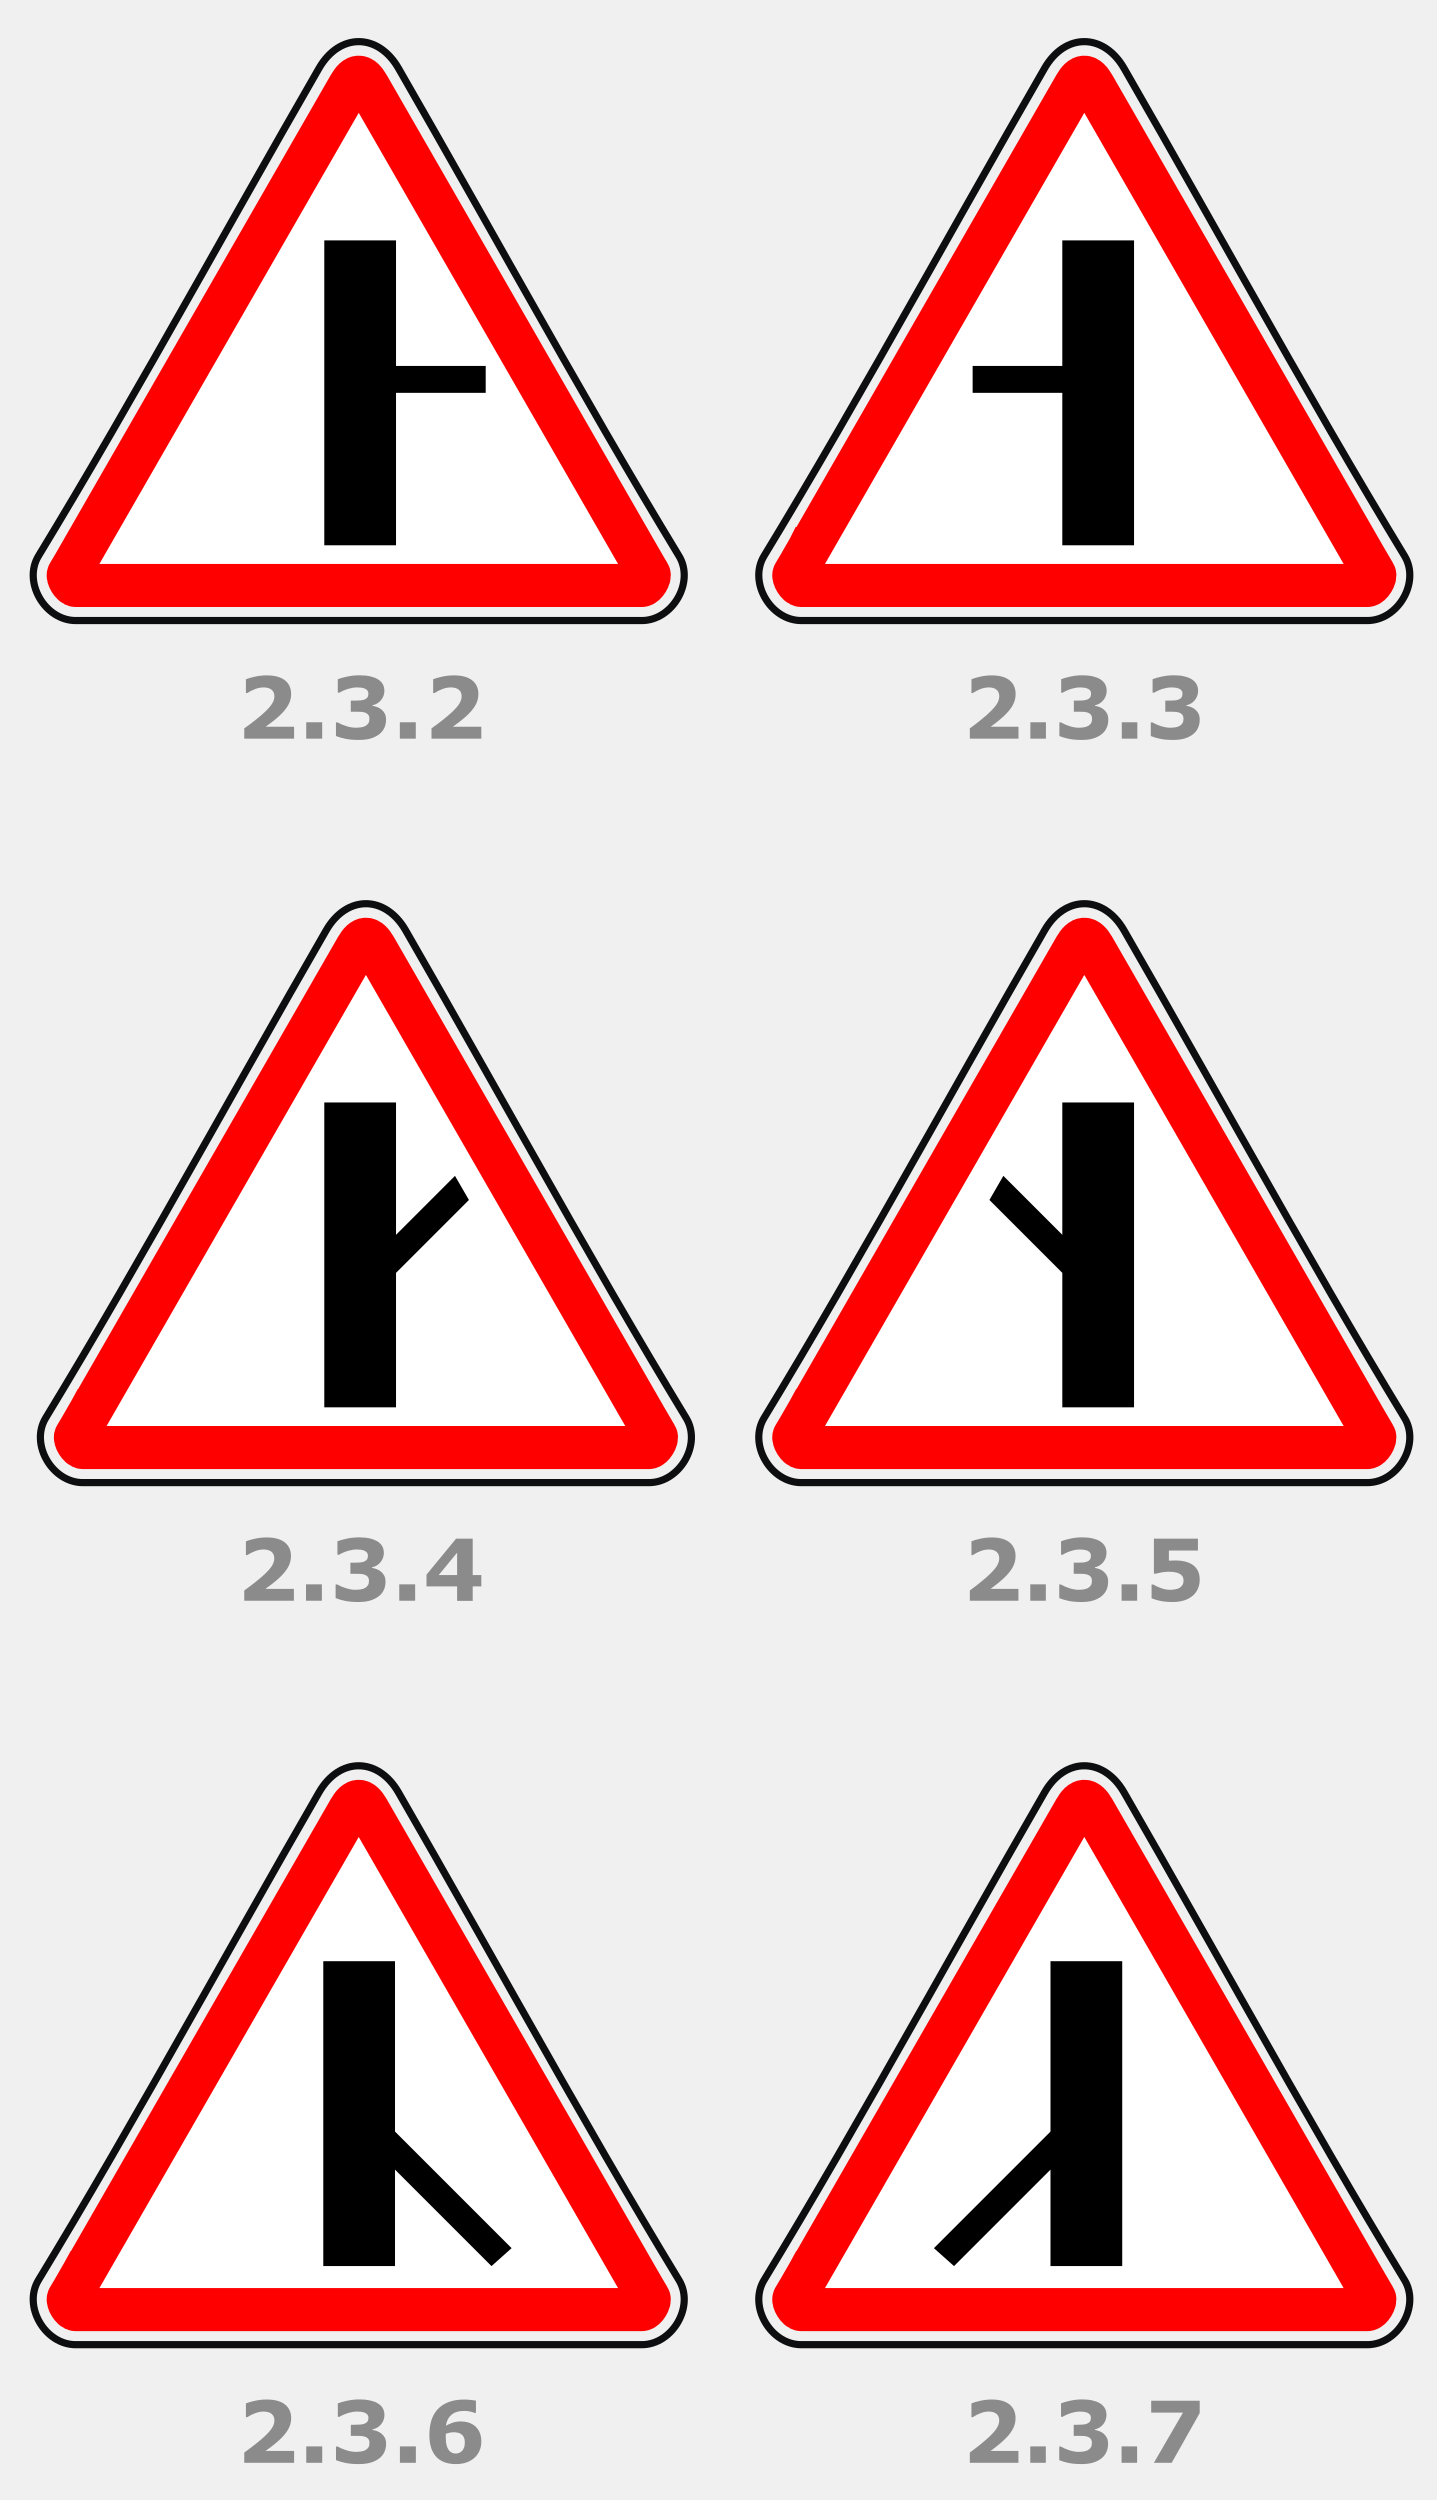
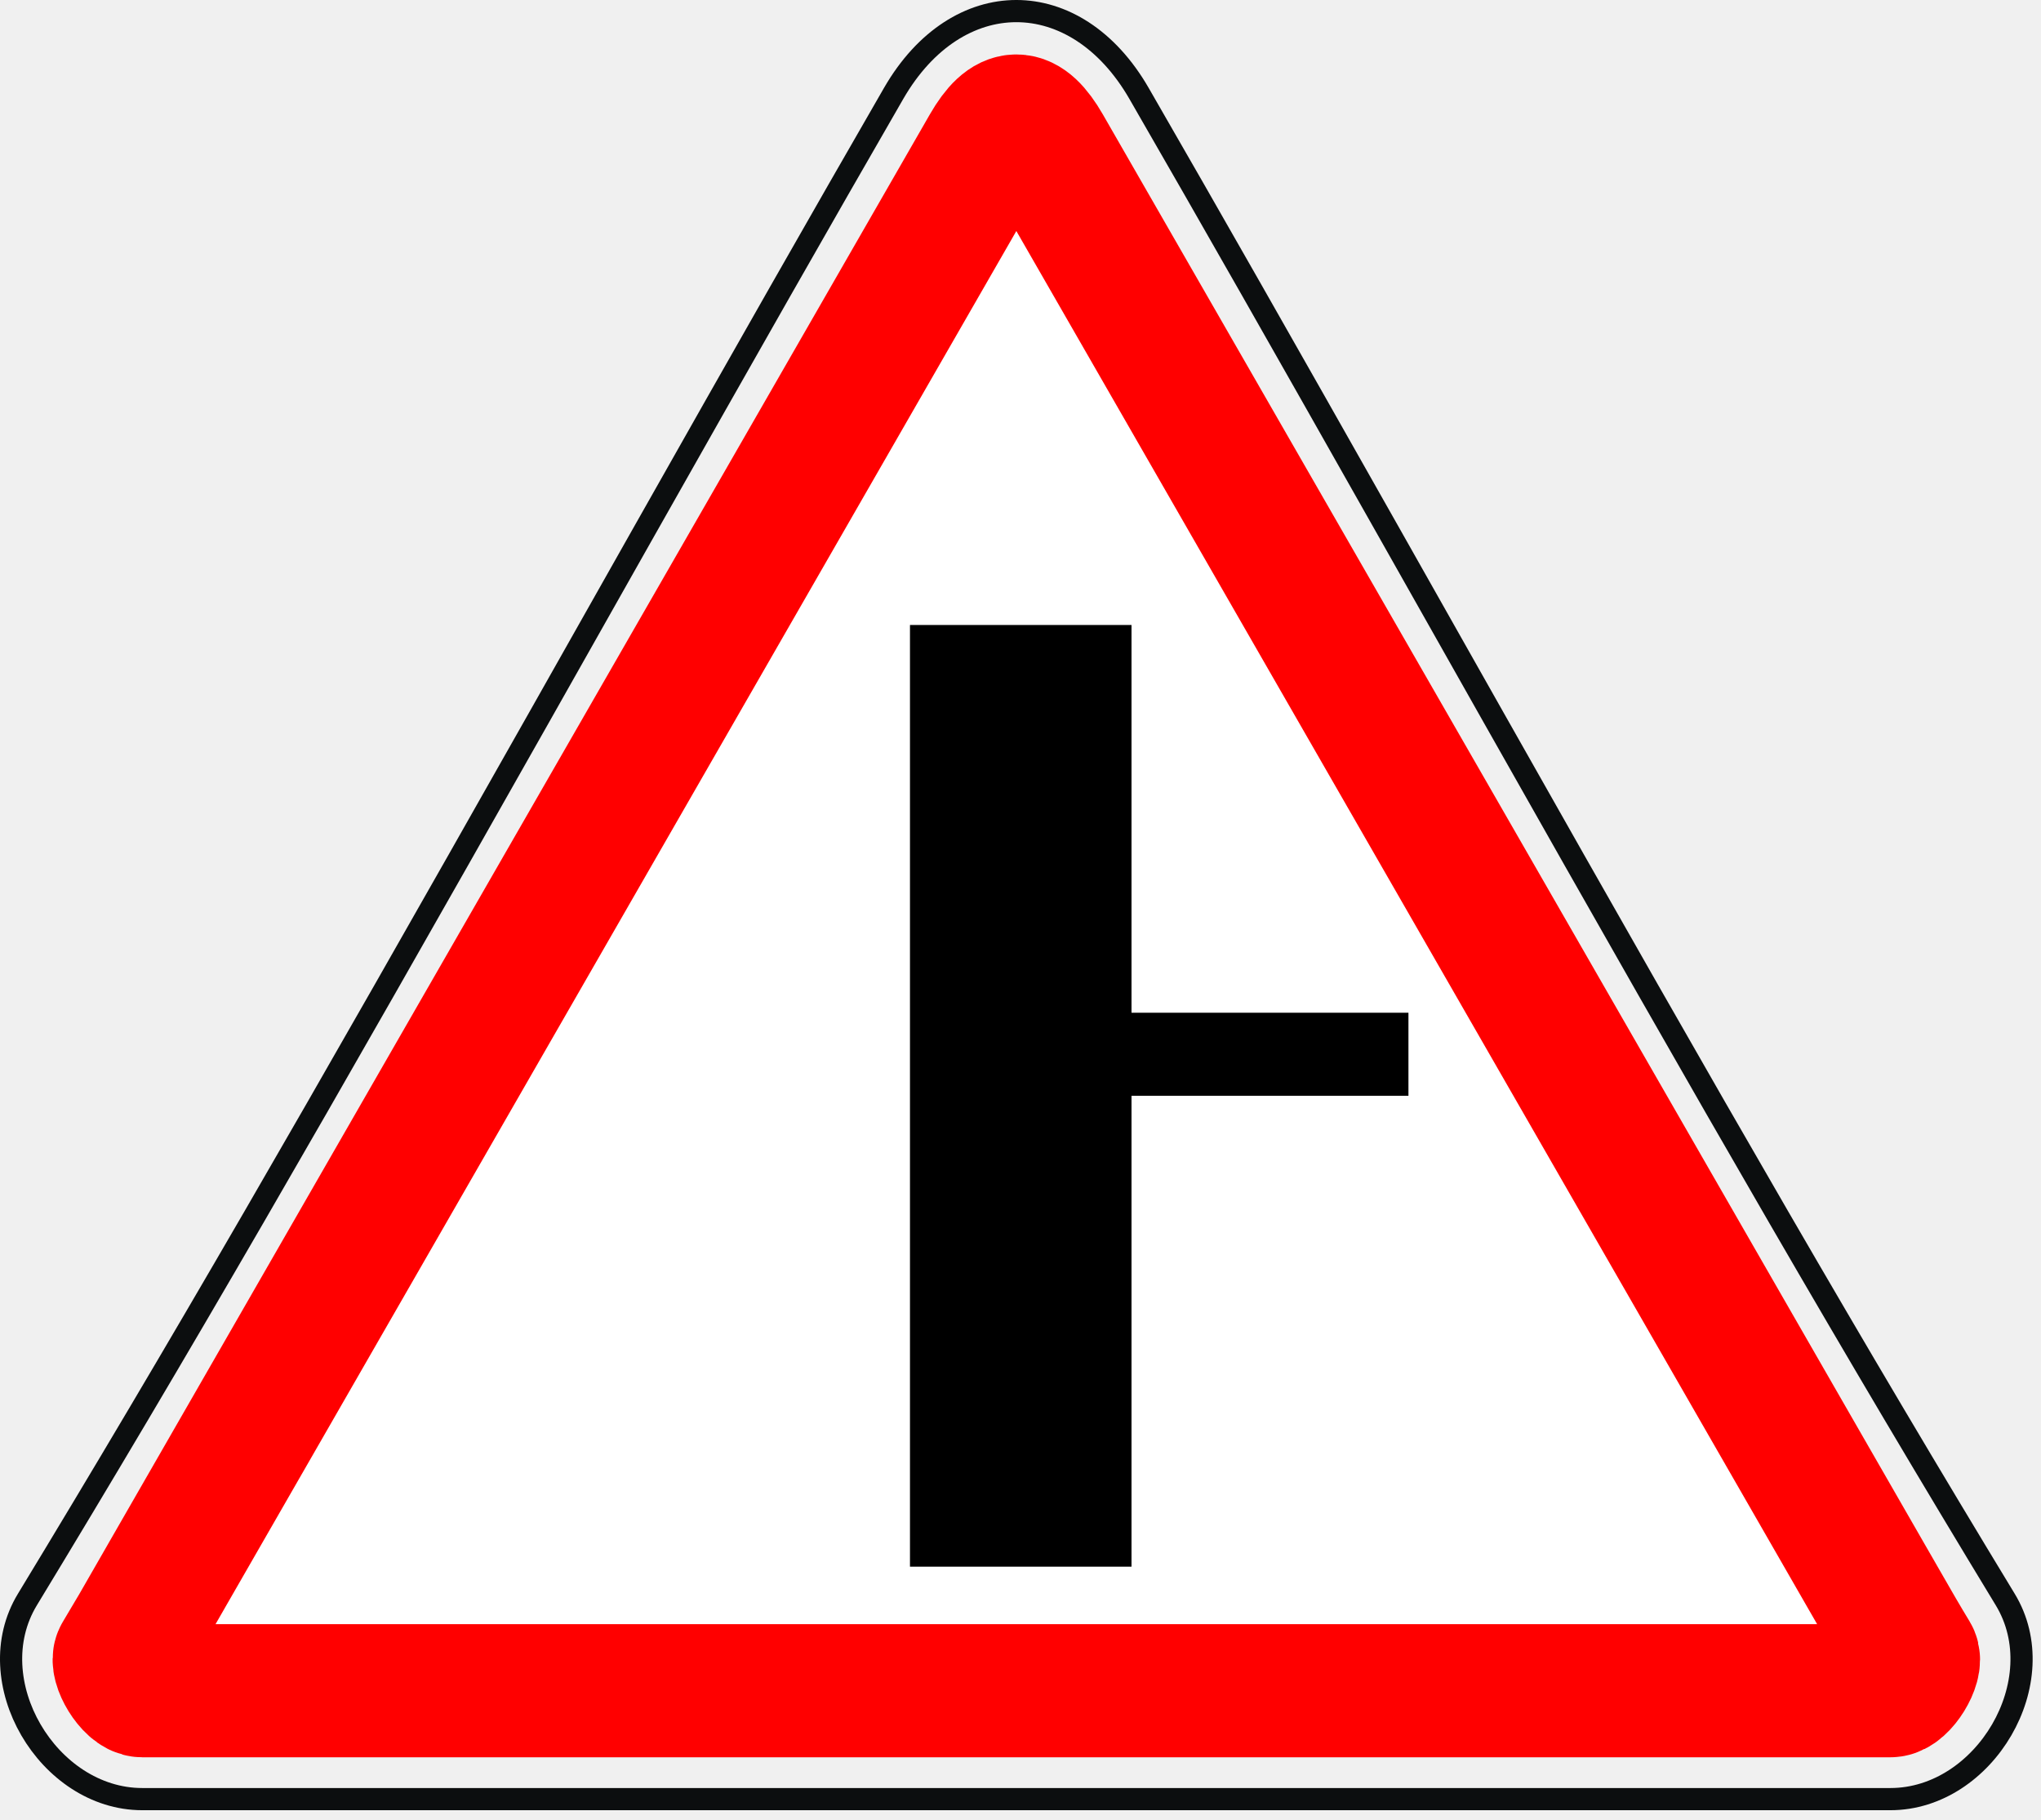
- <svg xmlns="http://www.w3.org/2000/svg" width="200" height="348">
-   <g fill="none" fill-rule="evenodd">
-     <path d="M0 0h200v348H0z" />
-     <path d="M55.464 9.502c3.267 5.663 6.466 11.286 11.217 19.692l4.76 8.425c10.212 18.068 16.33 28.664 23.07 39.766 2.228 3.668-.924 8.996-5.175 8.996H10.534c-4.251 0-7.403-5.328-5.176-8.996 6.738-11.099 12.84-21.67 23.068-39.763l4.632-8.2c4.828-8.54 8.048-14.2 11.348-19.92 2.852-4.943 8.207-4.943 11.058 0z" stroke="#0C0E0F" />
-     <path d="M11.61 76.352l-.003.006-.556.967-.016.028c-.488.863-.988 1.719-1.5 2.568-.22.362.5 1.574 1 1.574h78.8c.5 0 1.22-1.212 1-1.575-.436-.718-.772-1.295-1.502-2.57l-.02-.036c-.266-.463-.396-.69-.554-.962L51.232 11.943c-.918-1.591-1.675-1.591-2.591-.003L11.61 76.352z" stroke="red" stroke-width="6" fill="#FFF" fill-rule="nonzero" />
-     <path fill="#000" fill-rule="nonzero" d="M45.141 75.904h9.986V54.683H67.61v-3.744H55.127V33.463h-9.986z" />
-     <path d="M156.464 9.502c3.267 5.663 6.466 11.286 11.217 19.692l4.76 8.425c10.212 18.068 16.33 28.664 23.07 39.766 2.228 3.668-.924 8.996-5.175 8.996h-78.802c-4.251 0-7.403-5.328-5.176-8.996 6.738-11.099 12.84-21.67 23.068-39.763l4.632-8.2c4.828-8.54 8.048-14.2 11.348-19.92 2.852-4.943 8.207-4.943 11.058 0z" stroke="#0C0E0F" />
-     <path d="M112.61 76.352l-.003.006-.556.967-.016.028c-.488.863-.988 1.719-1.5 2.568-.22.362.5 1.574 1 1.574h78.8c.5 0 1.22-1.212 1-1.575-.436-.718-.772-1.295-1.502-2.57l-.02-.036c-.266-.463-.396-.69-.554-.962l-37.027-64.409c-.918-1.591-1.675-1.591-2.591-.003l-37.03 64.412h-.001z" stroke="red" stroke-width="6" fill="#FFF" fill-rule="nonzero" />
-     <path fill="#000" fill-rule="nonzero" d="M157.859 75.904h-9.986V54.683H135.39v-3.744h12.483V33.463h9.986z" />
-     <path d="M56.464 129.502c3.267 5.663 6.466 11.286 11.217 19.692l4.76 8.425c10.212 18.068 16.33 28.664 23.07 39.766 2.228 3.668-.924 8.996-5.175 8.996H11.534c-4.251 0-7.403-5.328-5.176-8.996 6.738-11.099 12.84-21.67 23.068-39.763l4.632-8.2c4.828-8.54 8.048-14.2 11.348-19.92 2.852-4.943 8.207-4.943 11.058 0z" stroke="#0C0E0F" />
-     <path d="M12.61 196.352l-.003.006-.556.967-.016.028c-.488.863-.988 1.719-1.5 2.568-.22.362.5 1.574 1 1.574h78.8c.5 0 1.22-1.212 1-1.575-.436-.718-.772-1.295-1.502-2.57l-.02-.036c-.266-.463-.396-.69-.554-.962l-37.027-64.409c-.918-1.591-1.675-1.591-2.591-.003l-37.03 64.412h-.001z" stroke="red" stroke-width="6" fill="#FFF" fill-rule="nonzero" />
-     <path fill="#000" fill-rule="nonzero" d="M45.141 195.904h9.986V177.18l10.145-10.145-1.939-3.357-8.206 8.206v-18.421h-9.986z" />
-     <path d="M156.464 249.502c3.267 5.663 6.466 11.286 11.217 19.692l4.76 8.425c10.212 18.068 16.33 28.664 23.07 39.766 2.228 3.668-.924 8.996-5.175 8.996h-78.802c-4.251 0-7.403-5.328-5.176-8.996 6.738-11.099 12.84-21.67 23.068-39.763l4.632-8.2c4.828-8.54 8.048-14.2 11.348-19.92 2.852-4.943 8.207-4.943 11.058 0h0z" stroke="#0C0E0F" />
-     <path d="M112.61 316.352l-.003.006-.556.967-.016.028c-.488.863-.988 1.719-1.5 2.568-.22.362.5 1.574 1 1.574h78.8c.5 0 1.22-1.212 1-1.575-.436-.718-.772-1.295-1.502-2.57l-.02-.036c-.266-.463-.396-.69-.554-.962l-37.027-64.409c-.918-1.591-1.675-1.591-2.591-.003l-37.03 64.412h-.001z" stroke="red" stroke-width="6" fill="#FFF" fill-rule="nonzero" />
-     <path fill="#000" fill-rule="nonzero" d="M156.214 315.441h-9.986v-13.428L132.8 315.441l-2.8-2.496 16.228-16.228V273h9.986z" />
-     <path d="M55.464 249.502c3.267 5.663 6.466 11.286 11.217 19.692l4.76 8.425c10.212 18.068 16.33 28.664 23.07 39.766 2.228 3.668-.924 8.996-5.175 8.996H10.534c-4.251 0-7.403-5.328-5.176-8.996 6.738-11.099 12.84-21.67 23.068-39.763l4.632-8.2c4.828-8.54 8.048-14.2 11.348-19.92 2.852-4.943 8.207-4.943 11.058 0h0z" stroke="#0C0E0F" />
-     <path d="M11.61 316.352l-.003.006-.556.967-.016.028c-.488.863-.988 1.719-1.5 2.568-.22.362.5 1.574 1 1.574h78.8c.5 0 1.22-1.212 1-1.575-.436-.718-.772-1.295-1.502-2.57l-.02-.036c-.266-.463-.396-.69-.554-.962l-37.027-64.409c-.918-1.591-1.675-1.591-2.591-.003l-37.03 64.412h-.001z" stroke="red" stroke-width="6" fill="#FFF" fill-rule="nonzero" />
-     <path d="M45 315.441h9.986v-13.428l13.428 13.428 2.8-2.496-16.228-16.228V273H45z" fill="#000" fill-rule="nonzero" />
-     <g>
-       <path d="M156.464 129.502c3.267 5.663 6.466 11.286 11.217 19.692l4.76 8.425c10.212 18.068 16.33 28.664 23.07 39.766 2.228 3.668-.924 8.996-5.175 8.996h-78.802c-4.251 0-7.403-5.328-5.176-8.996 6.738-11.099 12.84-21.67 23.068-39.763l4.632-8.2c4.828-8.54 8.048-14.2 11.348-19.92 2.852-4.943 8.207-4.943 11.058 0z" stroke="#0C0E0F" />
-       <path d="M112.61 196.352l-.003.006-.556.967-.016.028c-.488.863-.988 1.719-1.5 2.568-.22.362.5 1.574 1 1.574h78.8c.5 0 1.22-1.212 1-1.575-.436-.718-.772-1.295-1.502-2.57l-.02-.036c-.266-.463-.396-.69-.554-.962l-37.027-64.409c-.918-1.591-1.675-1.591-2.591-.003l-37.03 64.412h-.001z" stroke="red" stroke-width="6" fill="#FFF" fill-rule="nonzero" />
-       <path d="M157.859 195.904h-9.986V177.18l-10.145-10.145 1.939-3.357 8.206 8.206v-18.421h9.986z" fill="#000" fill-rule="nonzero" />
-     </g>
-     <path d="M40.937 102.82H34v-1.427c.53-.376 1.061-.774 1.593-1.196.443-.344.87-.708 1.28-1.09.478-.453.818-.848 1.02-1.184.202-.337.302-.67.302-.998 0-.395-.13-.7-.388-.914-.26-.215-.632-.322-1.119-.322a3.34 3.34 0 0 0-1.148.22c-.394.143-.77.332-1.119.563h-.19v-1.92c.281-.12.696-.24 1.244-.36.54-.12 1.092-.18 1.646-.18 1.108 0 1.953.227 2.534.681.582.455.873 1.098.873 1.93 0 .545-.14 1.064-.419 1.555-.279.491-.705.998-1.279 1.52-.36.325-.722.624-1.086.897-.363.273-.623.463-.777.571h3.97v1.654zm3.91 0h-2.219v-2.28h2.22v2.28h-.001zm8.255-4.05c.194.162.348.352.463.568.115.217.172.505.172.865 0 .406-.082.785-.246 1.137a2.36 2.36 0 0 1-.757.906c-.332.243-.723.43-1.172.56-.449.13-.994.194-1.635.194-.732 0-1.36-.056-1.884-.168a7.223 7.223 0 0 1-1.279-.377v-1.898h.232c.34.201.747.375 1.22.522a4.4 4.4 0 0 0 1.296.22c.23 0 .479-.018.748-.054.269-.037.496-.117.682-.241.146-.097.263-.214.35-.351.087-.138.13-.336.13-.595 0-.251-.059-.446-.177-.583a.97.97 0 0 0-.47-.293 2.494 2.494 0 0 0-.7-.102 35.905 35.905 0 0 0-.759-.008h-.486v-1.544h.504c.309 0 .581-.01.819-.029.237-.02.439-.064.605-.133a.892.892 0 0 0 .392-.293c.087-.122.13-.301.13-.537a.625.625 0 0 0-.136-.42.961.961 0 0 0-.344-.253 1.809 1.809 0 0 0-.546-.14 5.014 5.014 0 0 0-.54-.034c-.372 0-.776.062-1.21.188a5.64 5.64 0 0 0-1.265.543h-.22v-1.875a8.74 8.74 0 0 1 1.324-.368A8.18 8.18 0 0 1 50.04 94c.558 0 1.046.047 1.466.142.42.095.765.222 1.038.38.325.19.566.42.724.69.159.272.238.589.238.952 0 .48-.153.909-.457 1.286-.303.376-.73.632-1.205.722v.081c.202.027.415.082.641.163.225.081.431.2.617.354zm4.777 4.05h-2.22v-2.28h2.22v2.28zm9.121 0h-6.937v-1.427c.53-.376 1.061-.774 1.593-1.196.443-.344.87-.708 1.28-1.09.478-.453.818-.848 1.02-1.184.202-.337.302-.67.302-.998 0-.395-.13-.7-.388-.914-.26-.215-.632-.322-1.119-.322a3.34 3.34 0 0 0-1.148.22c-.394.143-.77.332-1.119.563h-.19v-1.92c.281-.12.696-.24 1.244-.36.54-.12 1.092-.18 1.646-.18 1.108 0 1.953.227 2.534.681.582.455.873 1.098.873 1.93 0 .545-.14 1.064-.419 1.555-.279.491-.705.998-1.279 1.52-.36.325-.722.624-1.086.897-.364.273-.623.463-.777.571H67v1.654zm-26.089 120H34v-1.427c.54-.384 1.069-.783 1.587-1.196.53-.421.955-.785 1.274-1.09.477-.453.816-.848 1.017-1.184.201-.337.302-.67.302-.998 0-.395-.13-.7-.388-.914-.258-.215-.63-.322-1.114-.322-.363 0-.744.073-1.144.22-.4.147-.771.335-1.114.563h-.19v-1.92c.28-.12.693-.24 1.24-.36a7.625 7.625 0 0 1 1.64-.18c1.103 0 1.945.227 2.524.681.58.455.869 1.098.869 1.93 0 .545-.139 1.064-.417 1.555-.278.491-.702.998-1.274 1.52-.358.325-.719.624-1.082.897-.362.273-.62.463-.774.571h3.955v1.654zm3.896 0h-2.211v-2.28h2.21v2.28h.001zm8.223-4.05c.193.162.347.352.461.568.115.217.172.505.172.865 0 .406-.082.785-.245 1.137-.17.36-.43.673-.754.906-.331.243-.72.43-1.168.56-.447.13-.99.194-1.629.194-.729 0-1.354-.056-1.877-.168a7.175 7.175 0 0 1-1.274-.377v-1.898h.231c.339.201.744.375 1.215.522.47.147.901.22 1.292.22.228 0 .476-.018.744-.054.269-.037.495-.117.68-.241.14-.09.26-.21.35-.351.086-.138.13-.336.13-.595 0-.251-.06-.446-.178-.583a.967.967 0 0 0-.467-.293 2.476 2.476 0 0 0-.698-.102 35.633 35.633 0 0 0-.756-.008h-.485v-1.544h.502c.308 0 .58-.01.816-.029.237-.02.438-.064.603-.133.155-.06.29-.16.39-.293.087-.122.13-.301.13-.537a.626.626 0 0 0-.136-.42.958.958 0 0 0-.343-.253 1.797 1.797 0 0 0-.543-.14 4.976 4.976 0 0 0-.538-.034c-.37 0-.773.062-1.206.188-.44.129-.864.311-1.26.543h-.218v-1.875c.323-.127.762-.25 1.318-.368a8.12 8.12 0 0 1 1.69-.177c.556 0 1.043.047 1.461.142a3.7 3.7 0 0 1 1.035.38c.323.19.563.42.72.69.158.272.237.589.237.952 0 .48-.151.909-.455 1.286a2.025 2.025 0 0 1-1.2.722v.081c.201.027.414.082.638.163.225.081.43.2.615.354zm4.76 4.05h-2.212v-2.28h2.211v2.28h.001zm9.21-1.99h-1.2v2.013h-2.17v-2.013h-4.262v-1.637l4.12-5.013H65.8v5.071H67v1.579zm-3.37-1.579v-3.121l-2.56 3.121h2.56zM40.94 342.82H34v-1.427c.53-.376 1.062-.774 1.594-1.196.532-.421.959-.785 1.28-1.09.478-.453.818-.848 1.02-1.184.202-.337.303-.67.303-.998 0-.395-.13-.7-.389-.914-.26-.215-.632-.322-1.119-.322-.364 0-.747.073-1.149.22-.394.143-.77.332-1.119.563h-.19v-1.92c.282-.12.696-.24 1.244-.36a7.687 7.687 0 0 1 1.648-.18c1.108 0 1.953.227 2.534.681.582.455.873 1.098.873 1.93 0 .545-.14 1.064-.419 1.555-.279.491-.705.998-1.279 1.52-.36.325-.722.624-1.086.897-.364.273-.623.463-.778.571h3.972v1.654zm3.912 0h-2.22v-2.28h2.22v2.28zm8.257-4.05c.194.162.348.352.463.568.115.217.172.505.172.865 0 .406-.082.785-.246 1.137a2.361 2.361 0 0 1-.757.906c-.332.243-.723.43-1.172.56-.45.13-.995.194-1.636.194-.732 0-1.36-.056-1.885-.168a7.227 7.227 0 0 1-1.279-.377v-1.898h.232c.34.201.747.375 1.22.522.472.147.905.22 1.297.22.23 0 .478-.018.748-.054.269-.037.496-.117.682-.241a1.17 1.17 0 0 0 .35-.351c.088-.138.131-.336.131-.595 0-.251-.06-.446-.178-.583a.971.971 0 0 0-.469-.293 2.496 2.496 0 0 0-.7-.102 35.93 35.93 0 0 0-.76-.008h-.487v-1.544h.504c.31 0 .582-.01.82-.029.237-.02.439-.064.605-.133a.892.892 0 0 0 .392-.293c.087-.122.13-.301.13-.537a.625.625 0 0 0-.136-.42.961.961 0 0 0-.344-.253 1.81 1.81 0 0 0-.546-.14 5.017 5.017 0 0 0-.54-.034c-.373 0-.776.062-1.212.188a5.643 5.643 0 0 0-1.264.543h-.22v-1.875a8.74 8.74 0 0 1 1.324-.368 8.185 8.185 0 0 1 1.698-.177 6.69 6.69 0 0 1 1.466.142c.42.095.766.222 1.039.38.325.19.566.42.724.69.159.272.238.589.238.952 0 .48-.153.909-.457 1.286-.303.376-.73.632-1.205.722v.081c.201.027.415.082.64.163.226.081.432.2.618.354zm4.779 4.05h-2.22v-2.28h2.22v2.28zM67 339.878c0 .445-.083.863-.25 1.254-.166.39-.399.72-.7.986-.32.286-.691.505-1.113.656-.421.15-.915.226-1.481.226-.53 0-1.014-.07-1.451-.212a2.97 2.97 0 0 1-1.125-.647c-.36-.332-.636-.762-.825-1.288-.19-.526-.285-1.155-.285-1.886 0-.758.089-1.431.267-2.02.173-.578.47-1.11.872-1.56.388-.433.892-.77 1.511-1.01.62-.24 1.357-.36 2.211-.36.29 0 .606.02.95.058.345.04.568.068.671.087v1.7h-.226a3.292 3.292 0 0 0-.543-.17 3.596 3.596 0 0 0-.87-.096c-.76 0-1.35.182-1.774.545-.424.364-.68.87-.766 1.52a4.98 4.98 0 0 1 .965-.432c.338-.11.703-.165 1.095-.165.344 0 .664.039.958.116.295.077.57.201.823.371.328.225.591.526.79.905.197.38.296.853.296 1.422zm-2.701 1.306c.123-.132.22-.287.294-.467.073-.18.11-.425.11-.734 0-.283-.042-.514-.125-.694a1.099 1.099 0 0 0-.344-.432 1.242 1.242 0 0 0-.505-.224 2.737 2.737 0 0 0-1.146-.003c-.19.04-.364.088-.522.146 0 .038-.002.102-.006.191a7.825 7.825 0 0 0-.006.337c0 .475.049.867.146 1.175.097.307.226.542.388.705.111.12.242.208.392.264.296.114.624.113.92-.003.159-.058.293-.145.404-.261zm77.475-238.364H135v-1.427c.53-.384 1.048-.783 1.556-1.196.52-.421.936-.785 1.249-1.09.467-.453.8-.848.997-1.184.197-.337.295-.67.295-.998 0-.395-.126-.7-.38-.914-.253-.215-.617-.322-1.092-.322-.355 0-.73.073-1.121.22a5.16 5.16 0 0 0-1.093.563h-.185v-1.92c.274-.12.679-.24 1.214-.36a7.332 7.332 0 0 1 1.608-.18c1.082 0 1.907.227 2.475.681.568.455.852 1.098.852 1.93 0 .545-.14 1.08-.409 1.555-.272.491-.689.998-1.249 1.52-.351.325-.705.624-1.06.897-.356.273-.609.463-.76.571h3.877v1.654zm3.82 0h-2.168v-2.28h2.167v2.28h.001zm8.06-4.05c.19.162.34.352.452.568.112.217.168.505.168.865 0 .406-.08.785-.24 1.137-.16.352-.407.654-.74.906-.324.243-.705.43-1.144.56-.438.13-.97.194-1.596.194-.715 0-1.328-.056-1.84-.168a6.93 6.93 0 0 1-1.249-.377v-1.898h.226c.332.201.73.375 1.19.522.463.147.885.22 1.267.22.224 0 .468-.018.73-.054a1.55 1.55 0 0 0 .667-.241c.143-.097.257-.214.342-.351.085-.138.127-.336.127-.595 0-.251-.058-.446-.174-.583a.945.945 0 0 0-.458-.293 2.383 2.383 0 0 0-.683-.102 34.24 34.24 0 0 0-.742-.008h-.475v-1.544h.492c.302 0 .568-.01.8-.029.232-.02.429-.064.591-.133a.873.873 0 0 0 .383-.293c.085-.122.127-.301.127-.537a.635.635 0 0 0-.133-.42.94.94 0 0 0-.336-.253 1.733 1.733 0 0 0-.533-.14 4.783 4.783 0 0 0-.528-.034c-.363 0-.757.062-1.182.188a5.44 5.44 0 0 0-1.234.543h-.215v-1.875c.317-.127.748-.25 1.293-.368a7.807 7.807 0 0 1 1.657-.177c.545 0 1.022.047 1.431.142.41.095.748.222 1.014.38.317.19.553.42.707.69.155.272.232.589.232.952 0 .48-.149.909-.446 1.286a1.98 1.98 0 0 1-1.176.722v.081c.197.027.405.082.625.163.22.081.422.2.603.354zm4.665 4.05h-2.167v-2.28h2.167v2.28zm8.06-4.05c.19.162.34.352.453.568.112.217.168.505.168.865 0 .406-.08.785-.24 1.137-.16.352-.407.654-.74.906-.324.243-.705.43-1.144.56-.438.13-.97.194-1.596.194-.715 0-1.328-.056-1.84-.168a6.93 6.93 0 0 1-1.25-.377v-1.898h.227c.332.201.73.375 1.19.522.462.147.884.22 1.267.22.224 0 .467-.018.73-.054a1.55 1.55 0 0 0 .667-.241c.142-.097.256-.214.341-.351.085-.138.128-.336.128-.595 0-.251-.058-.446-.174-.583a.945.945 0 0 0-.458-.293 2.383 2.383 0 0 0-.684-.102 34.24 34.24 0 0 0-.741-.008h-.475v-1.544h.492c.301 0 .568-.01.8-.029.232-.02.429-.064.59-.133a.873.873 0 0 0 .383-.293c.085-.122.128-.301.128-.537a.635.635 0 0 0-.133-.42.94.94 0 0 0-.337-.253 1.733 1.733 0 0 0-.533-.14 4.783 4.783 0 0 0-.527-.034c-.363 0-.757.062-1.182.188a5.44 5.44 0 0 0-1.235.543h-.214v-1.875c.317-.127.748-.25 1.292-.368A7.807 7.807 0 0 1 163.39 94c.544 0 1.022.047 1.431.142.41.095.748.222 1.014.38.317.19.553.42.707.69.155.272.232.589.232.952 0 .48-.149.909-.446 1.286-.298.377-.69.618-1.177.722v.081c.197.027.406.082.626.163.22.081.421.2.603.354h-.001zm-24.613 124.05H135v-1.427a35.973 35.973 0 0 0 1.554-1.196c.519-.421.935-.785 1.247-1.09.467-.453.799-.848.996-1.184.196-.337.295-.67.295-.998 0-.395-.126-.7-.38-.914-.252-.215-.616-.322-1.09-.322-.355 0-.728.073-1.12.22a5.152 5.152 0 0 0-1.091.563h-.185v-1.92c.274-.12.678-.24 1.212-.36.535-.12 1.07-.18 1.606-.18 1.08 0 1.904.227 2.472.681.567.455.85 1.098.85 1.93 0 .545-.136 1.064-.408 1.555-.272.491-.687.998-1.247 1.52-.351.325-.704.624-1.059.897a34.01 34.01 0 0 1-.758.571h3.872v1.654zm3.814 0h-2.165v-2.28h2.165v2.28zm8.05-4.05c.19.162.34.352.452.568.112.217.168.505.168.865 0 .406-.08.785-.24 1.137-.16.352-.407.654-.738.906-.324.243-.705.43-1.143.56-.438.13-.97.194-1.595.194-.714 0-1.326-.056-1.837-.168a6.914 6.914 0 0 1-1.248-.377v-1.898h.226c.375.22.774.395 1.19.522.46.147.882.22 1.264.22.224 0 .467-.018.73-.054.262-.037.483-.117.665-.241.143-.097.256-.214.341-.351.085-.138.128-.336.128-.595 0-.251-.058-.446-.174-.583a.944.944 0 0 0-.457-.293 2.377 2.377 0 0 0-.683-.102 34.156 34.156 0 0 0-.741-.008h-.475v-1.544h.492c.301 0 .568-.01.799-.029a1.9 1.9 0 0 0 .59-.133.872.872 0 0 0 .382-.293c.085-.122.128-.301.128-.537a.635.635 0 0 0-.133-.42.94.94 0 0 0-.336-.253 1.73 1.73 0 0 0-.533-.14 4.77 4.77 0 0 0-.526-.034 4.15 4.15 0 0 0-1.18.188 5.43 5.43 0 0 0-1.234.543h-.214v-1.875c.317-.127.747-.25 1.29-.368a7.787 7.787 0 0 1 1.656-.177c.544 0 1.02.047 1.43.142.409.095.746.222 1.012.38.317.19.552.42.707.69.154.272.231.589.231.952 0 .48-.148.909-.446 1.286-.292.374-.709.63-1.174.722v.081c.196.027.405.082.625.163.22.081.42.2.601.354zm4.66 4.05h-2.165v-2.28h2.165v2.28zm8.71-2.924c0 .448-.084.865-.252 1.25a2.72 2.72 0 0 1-.732.99c-.36.297-.777.518-1.224.652a5.387 5.387 0 0 1-1.577.212c-.69-.004-1.274-.059-1.75-.165-.4-.082-.79-.202-1.167-.357v-1.91h.243c.351.21.73.384 1.134.523.405.14.809.209 1.21.209.243 0 .506-.028.79-.084.284-.056.508-.158.674-.305.131-.12.23-.242.298-.366.068-.123.102-.315.102-.574a.96.96 0 0 0-.136-.52 1.086 1.086 0 0 0-.35-.35 1.933 1.933 0 0 0-.753-.253 5.385 5.385 0 0 0-1.797.029c-.318.06-.597.12-.836.177h-.255v-4.874h6.13v1.654h-4.04v1.41c.312-.02.625-.029.938-.029.474 0 .897.045 1.27.136.372.091.693.218.963.38.351.213.625.494.822.844.197.35.295.79.295 1.32v.001zM141.765 342.82H135v-1.427a35.967 35.967 0 0 0 1.554-1.196c.519-.421.934-.785 1.247-1.09.467-.453.798-.848.995-1.184.197-.337.295-.67.295-.998 0-.395-.126-.7-.379-.914-.253-.215-.616-.322-1.09-.322-.356 0-.729.073-1.12.22a5.15 5.15 0 0 0-1.091.563h-.185v-1.92c.274-.12.678-.24 1.212-.36.534-.12 1.07-.18 1.606-.18 1.08 0 1.904.227 2.47.681.568.455.851 1.098.851 1.93 0 .545-.136 1.064-.408 1.555-.272.491-.687.998-1.247 1.52-.35.325-.704.624-1.059.897s-.607.463-.758.571h3.872v1.654zm3.813 0h-2.164v-2.28h2.164v2.28zm8.05-4.05c.188.162.339.352.45.568.112.217.168.505.168.865 0 .406-.08.785-.24 1.137-.16.352-.406.654-.738.906-.324.243-.705.43-1.143.56-.437.13-.969.194-1.594.194-.713 0-1.326-.056-1.837-.168a6.912 6.912 0 0 1-1.247-.377v-1.898h.226c.331.201.728.375 1.189.522.46.147.882.22 1.264.22.224 0 .467-.018.73-.054.262-.037.483-.117.665-.241.143-.097.256-.214.341-.351.085-.138.128-.336.128-.595 0-.251-.058-.446-.174-.583a.944.944 0 0 0-.457-.293 2.377 2.377 0 0 0-.683-.102 34.14 34.14 0 0 0-.74-.008h-.475v-1.544h.492c.3 0 .567-.01.798-.029a1.9 1.9 0 0 0 .59-.133.872.872 0 0 0 .382-.293c.085-.122.128-.301.128-.537a.635.635 0 0 0-.133-.42.94.94 0 0 0-.336-.253 1.729 1.729 0 0 0-.532-.14 4.77 4.77 0 0 0-.527-.034c-.363 0-.756.062-1.18.188-.432.13-.846.311-1.233.543h-.214v-1.875c.316-.127.746-.25 1.29-.368a7.785 7.785 0 0 1 1.655-.177c.544 0 1.02.047 1.43.142.408.095.746.222 1.012.38.317.19.552.42.706.69.154.272.232.589.232.952 0 .48-.149.909-.446 1.286-.292.374-.71.63-1.175.722v.081c.197.027.405.082.625.163.22.081.42.2.602.354h.001zm4.657 4.05h-2.164v-2.28h2.164v2.28zm8.715-6.923l-3.9 6.923h-2.477l4.05-6.986h-4.426v-1.654H167v1.717z" fill="#8B8B8B" fill-rule="nonzero" />
-   </g>
+ <svg xmlns="http://www.w3.org/2000/svg" width="92" height="82" viewBox="0 0 92 82" fill="none">
+   <path fill-rule="evenodd" clip-rule="evenodd" d="M51.341 4.207C54.608 9.87 57.807 15.493 62.558 23.899L67.318 32.324C77.53 50.392 83.648 60.988 90.388 72.09C92.616 75.758 89.464 81.086 85.213 81.086H6.411C2.16 81.086 -0.992 75.758 1.235 72.09C7.973 60.991 14.075 50.42 24.303 32.327L28.935 24.127C33.763 15.587 36.983 9.927 40.283 4.207C43.135 -0.736 48.49 -0.736 51.341 4.207Z" stroke="#0C0E0F" />
+   <path d="M7.487 71.057L7.484 71.063L6.928 72.03L6.912 72.058C6.424 72.921 5.924 73.777 5.412 74.626C5.192 74.988 5.912 76.2 6.412 76.2H85.212C85.712 76.2 86.432 74.988 86.212 74.625C85.776 73.907 85.44 73.33 84.71 72.055L84.69 72.019C84.424 71.556 84.294 71.329 84.136 71.057L47.109 6.648C46.191 5.057 45.434 5.057 44.518 6.645L7.487 71.057Z" fill="white" stroke="#FF0000" stroke-width="6" />
+   <path d="M41.018 70.609H51.004V49.388H63.487V45.644H51.004V28.168H41.018V70.609Z" fill="black" />
</svg>
